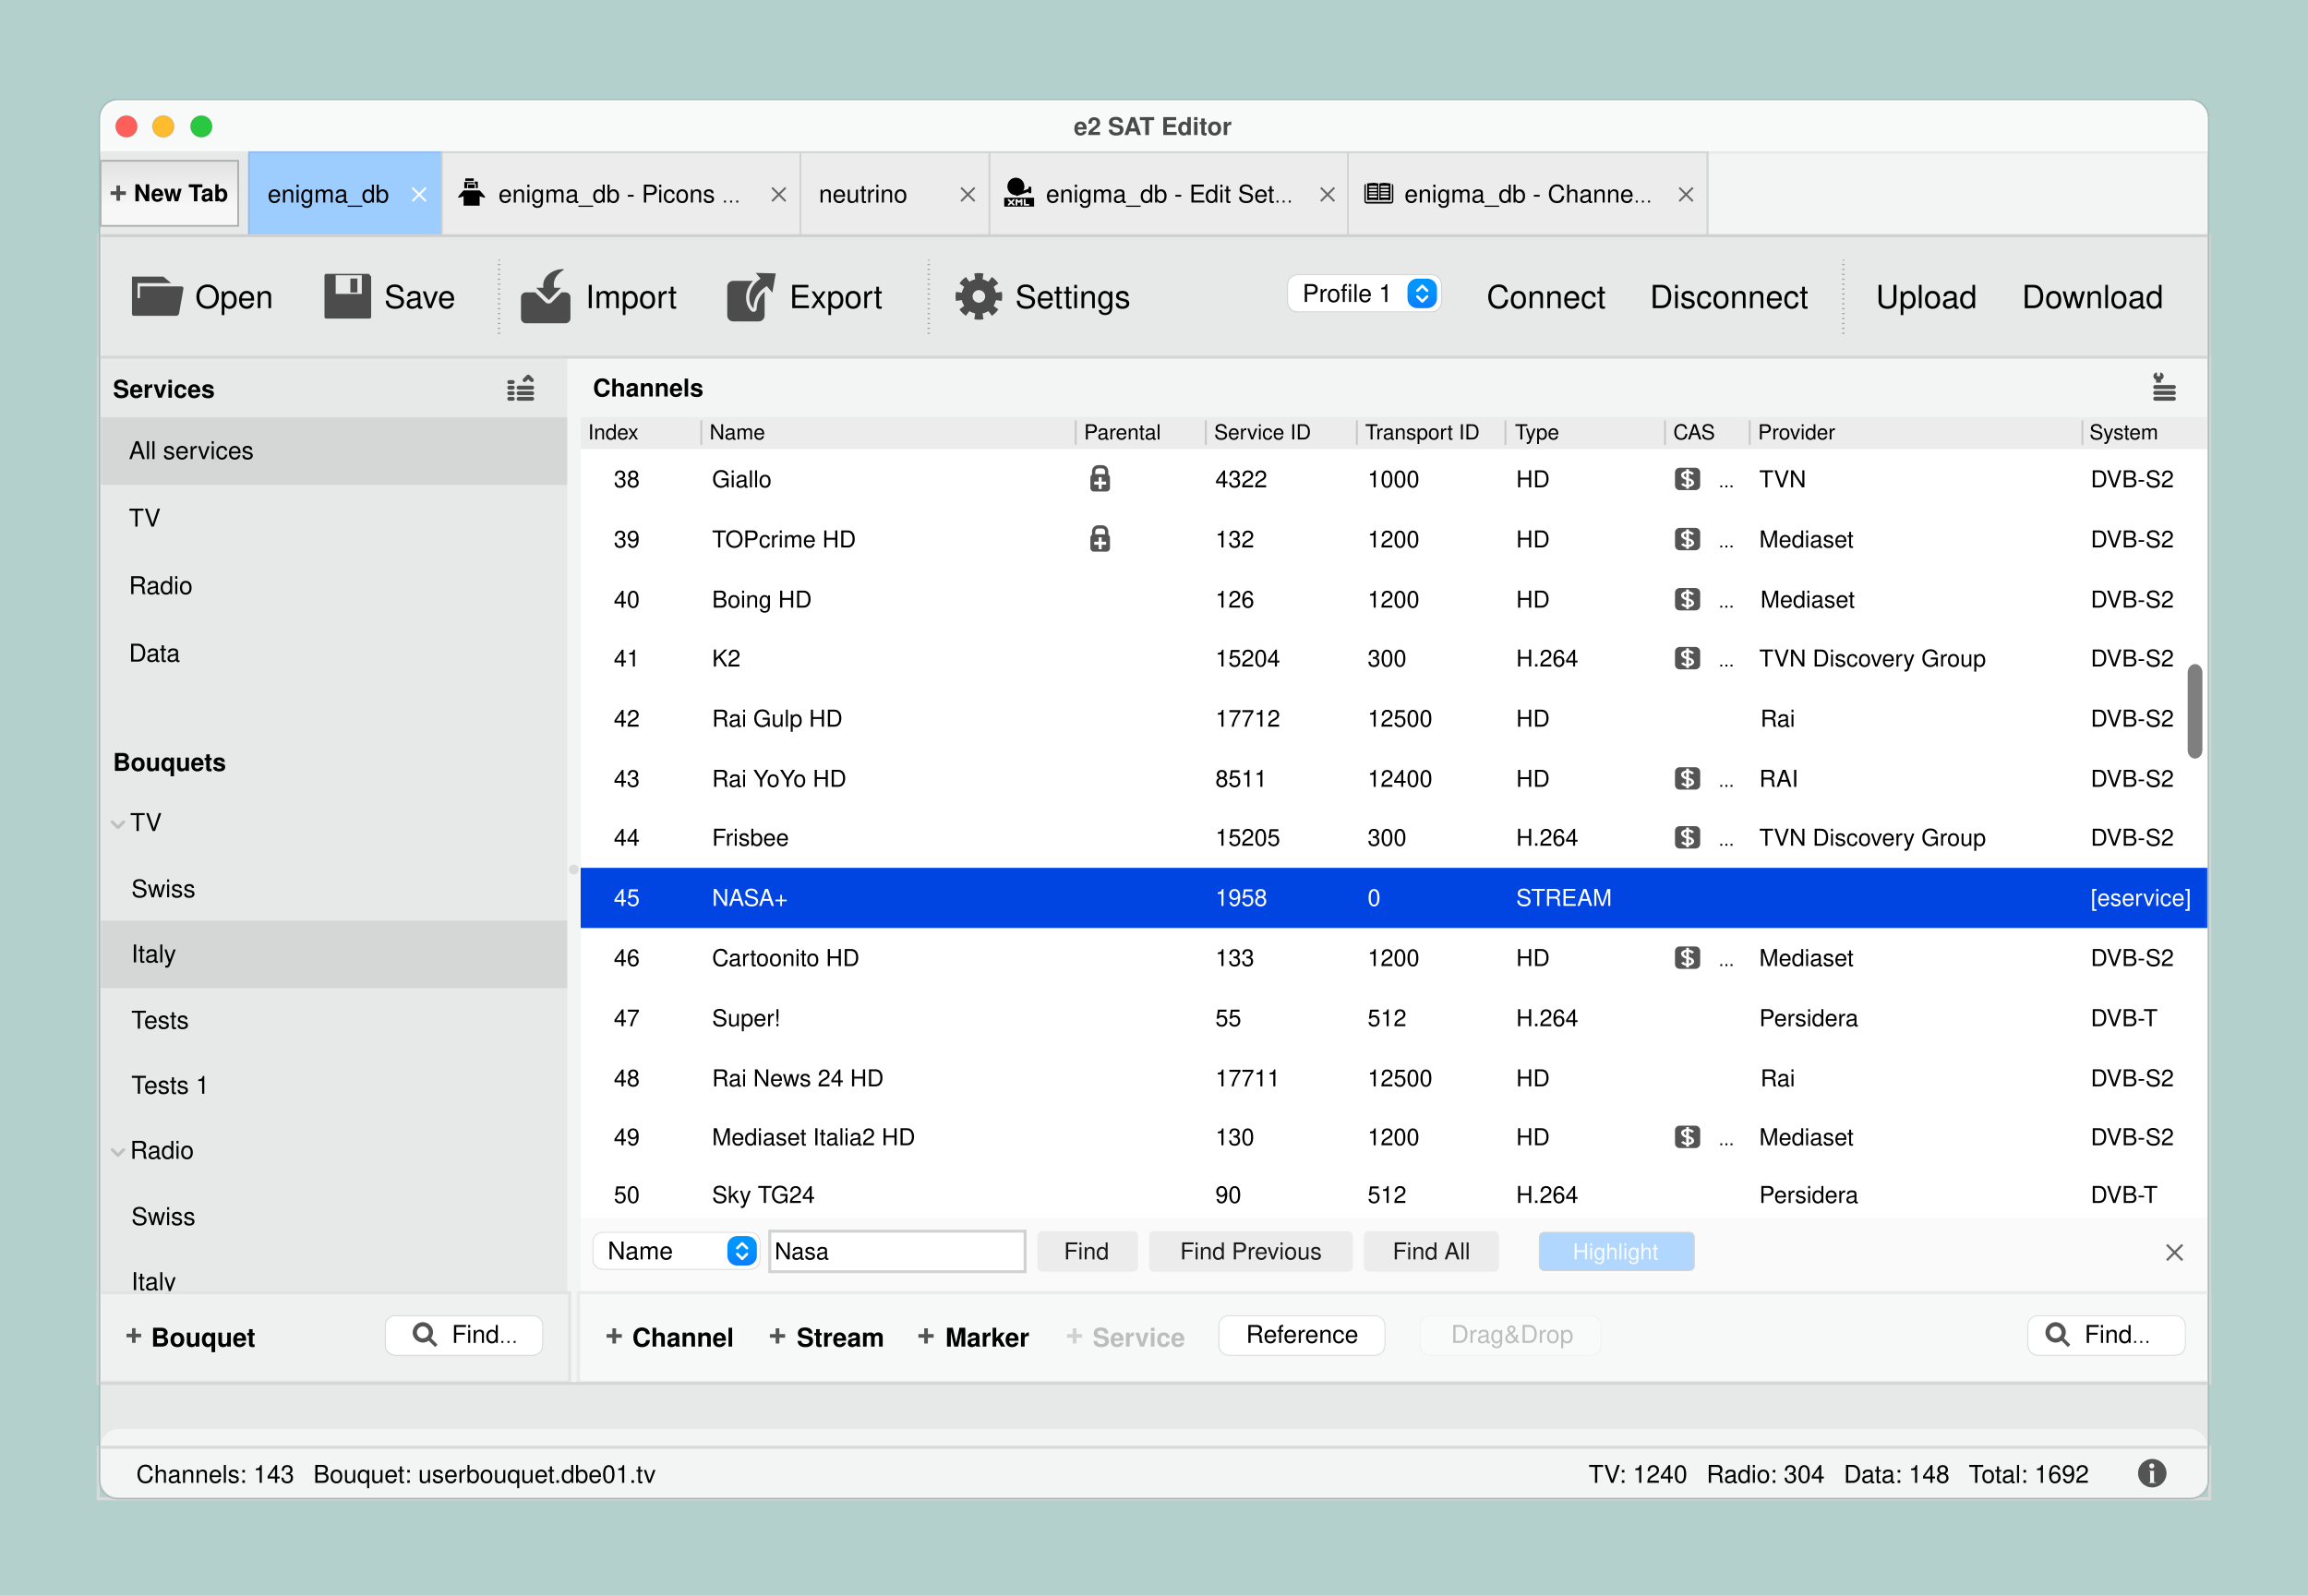
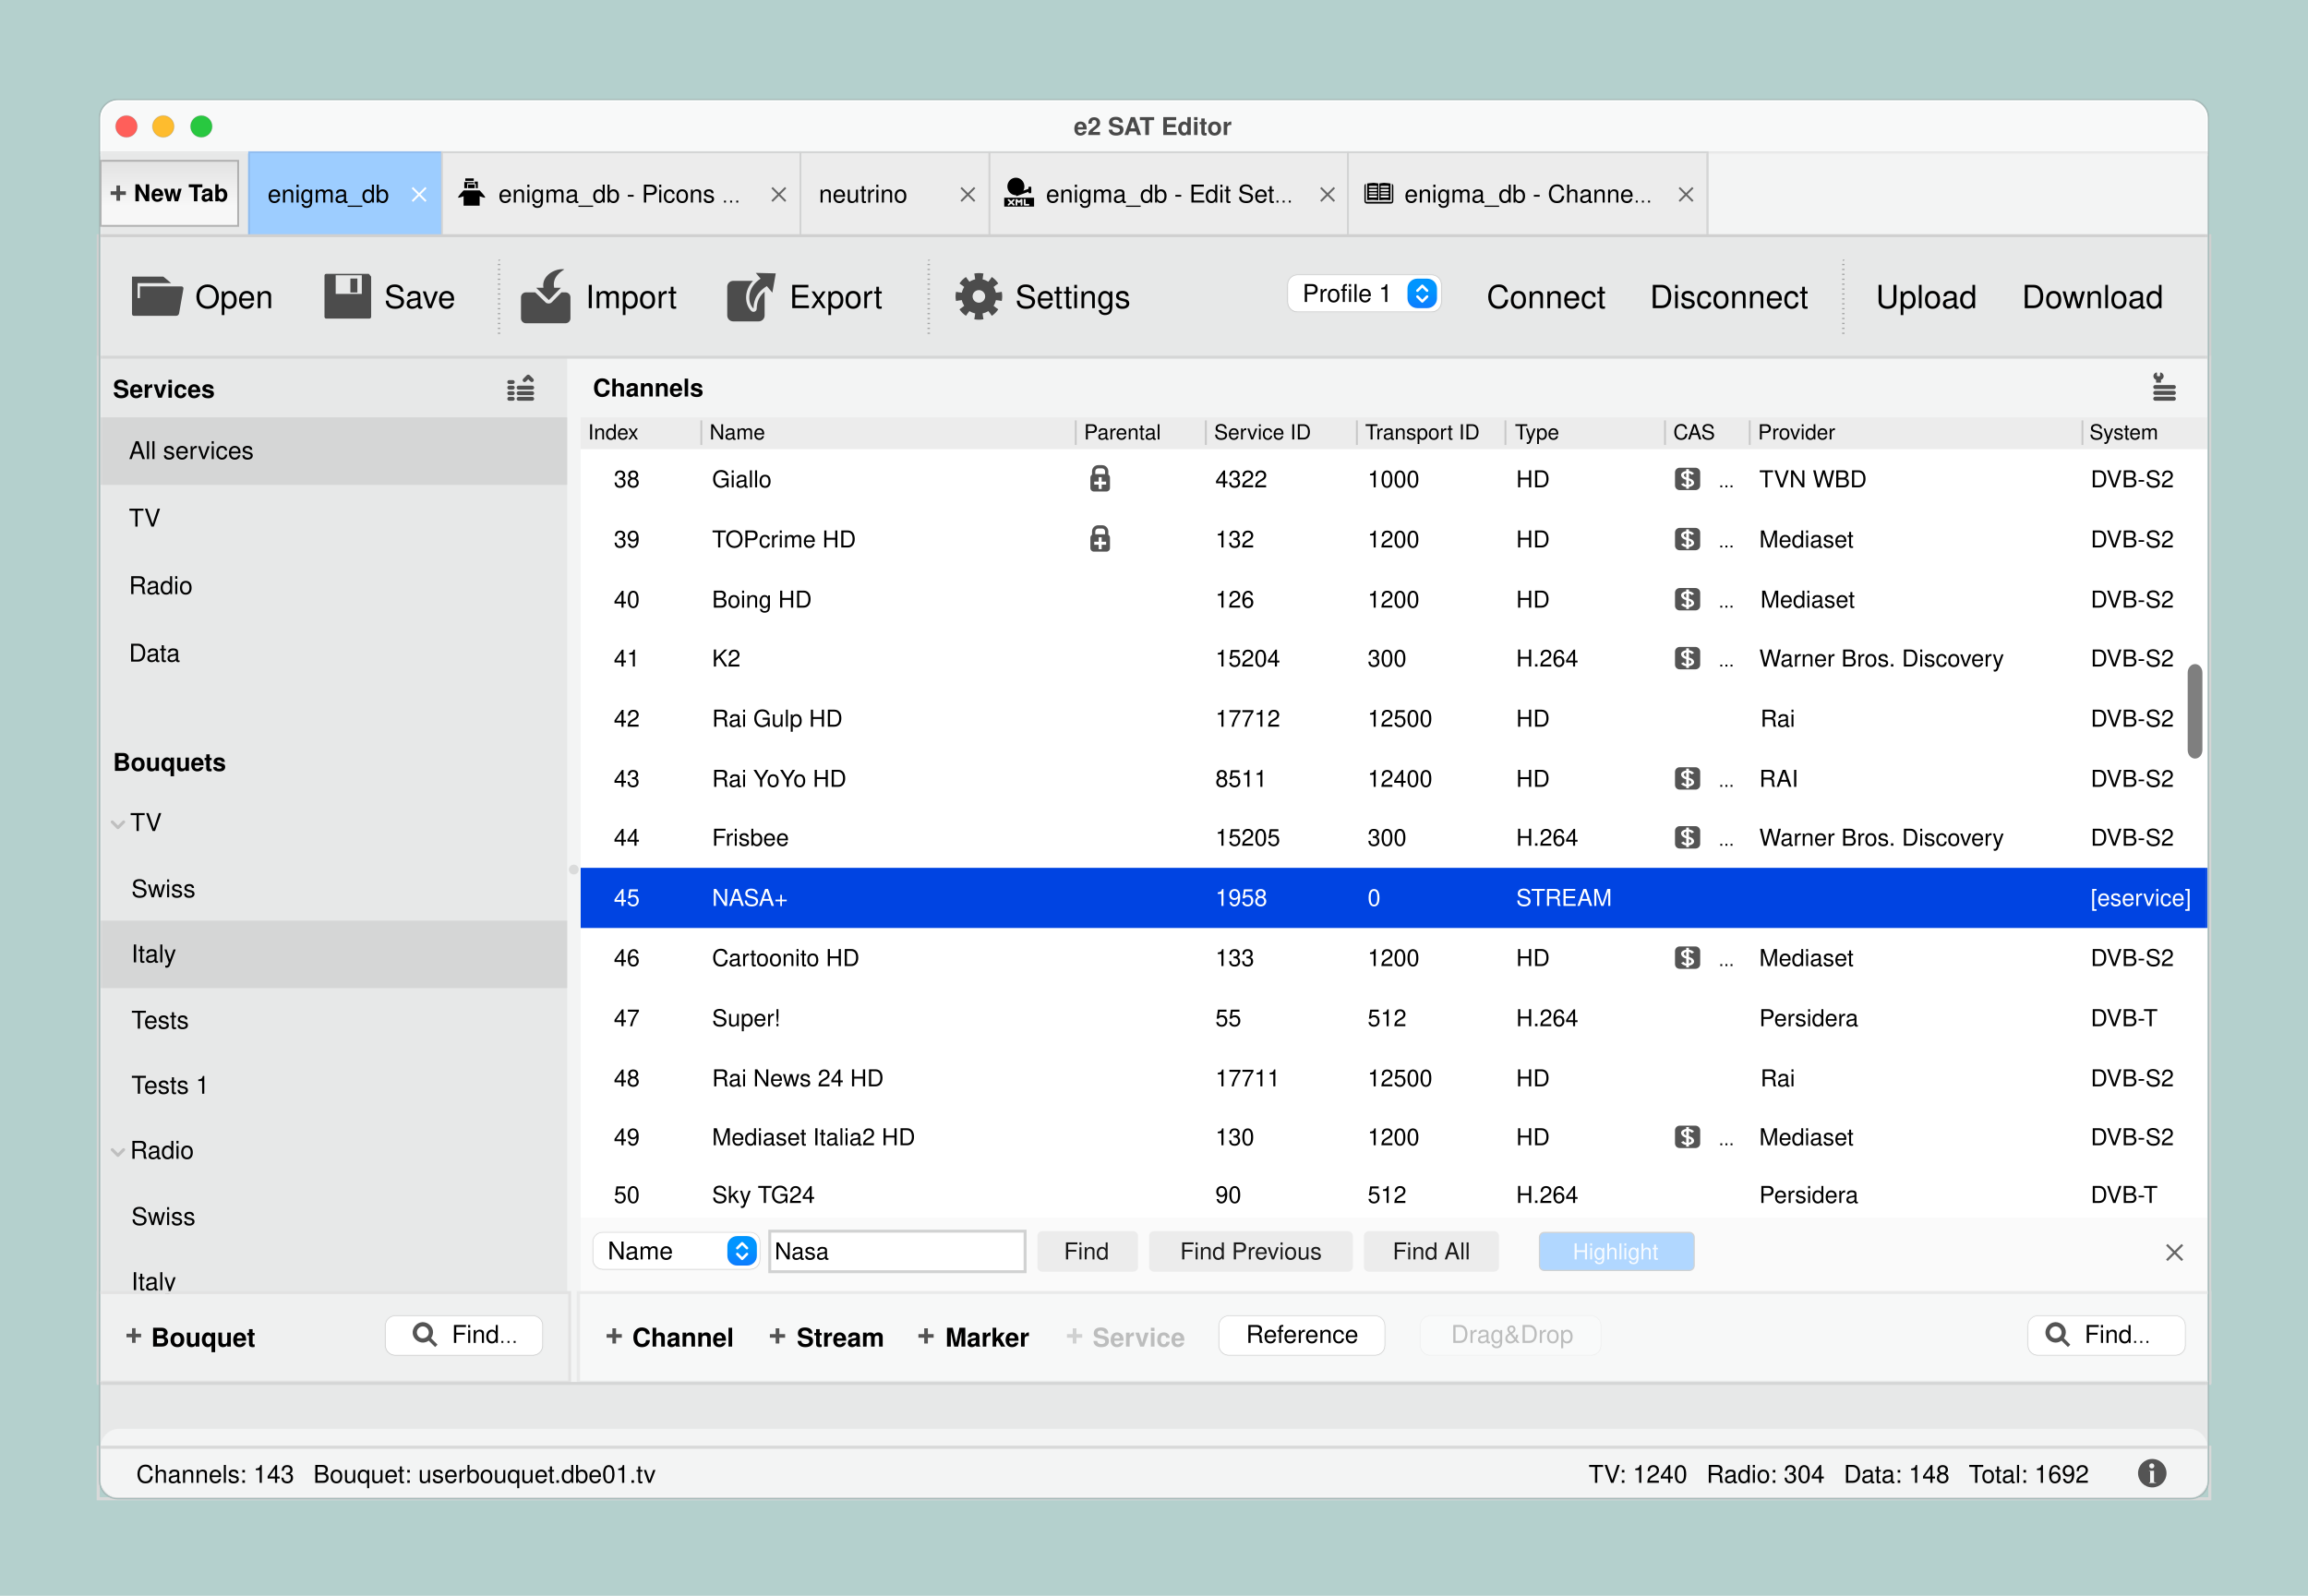
<svg xmlns="http://www.w3.org/2000/svg" viewBox="0 0 1880 1300" style="pointer-events:none;user-select:none">
  <defs>
    <symbol id="aad">
      <path d="M37.75 37.75h18.127v-11.5h-18.127c0 0 0-18.127 0-18.127h-11.5v18.127c0 0-18.127 0-18.127 0v11.5h18.127c0 0 0 18.127 0 18.127h11.5v-18.127z" />
    </symbol>
    <symbol id="cbw">
      <path d="M60 14.973l-3-0.522v35.716c-3.141-0.28-8.021-0.667-11-0.667-0.95 0-2.094 0.039-3.312 0.102-0.962 0.036-2.014 0.106-3.059 0.191-2.678 0.191-5.264 0.428-6.629 0.559v-35.901c0 0 6.61-1.451 9.963-1.451 4 0 14.037 1.451 14.037 1.451l3.001 0.522c1.769 0.819 2.999 2.61 2.999 4.687v32.68c0 2.848-2.312 5.16-5.16 5.16h-51.68c-2.848 0-5.16-2.312-5.16-5.16v-32.68c0-2.077 1.23-3.869 3-4.687l3-0.522c0 0 10.037-1.451 14.037-1.451 3.353 0 9.963 1.451 9.963 1.451v35.901c-1.366-0.131-3.951-0.368-6.629-0.559-1.045-0.085-2.097-0.155-3.059-0.191-1.218-0.063-2.362-0.102-3.312-0.102-2.979 0-7.859 0.387-11 0.667v-35.716l-3 0.522v38.765h56v-38.765zM28.5 42.5c0-1.104-0.896-2-2-2h-14c-1.104 0-2 0.896-2 2s0.896 2 2 2h14c1.104 0 2-0.896 2-2zM53.5 42.5c0-1.104-0.896-2-2-2h-14c-1.104 0-2 0.896-2 2s0.896 2 2 2h14c1.104 0 2-0.896 2-2zM28.5 35.5c0-1.104-0.896-2-2-2h-14c-1.104 0-2 0.896-2 2s0.896 2 2 2h14c1.104 0 2-0.896 2-2zM53.5 35.5c0-1.104-0.896-2-2-2h-14c-1.104 0-2 0.896-2 2s0.896 2 2 2h14c1.104 0 2-0.896 2-2zM28.5 28.5c0-1.104-0.896-2-2-2h-14c-1.104 0-2 0.896-2 2s0.896 2 2 2h14c1.104 0 2-0.896 2-2zM53.5 28.5c0-1.104-0.896-2-2-2h-14c-1.104 0-2 0.896-2 2s0.896 2 2 2h14c1.104 0 2-0.896 2-2zM28.5 21.5c0-1.104-0.896-2-2-2h-14c-1.104 0-2 0.896-2 2s0.896 2 2 2h14c1.104 0 2-0.896 2-2zM53.5 21.5c0-1.104-0.896-2-2-2h-14c-1.104 0-2 0.896-2 2s0.896 2 2 2h14c1.104 0 2-0.896 2-2z" />
    </symbol>
    <symbol id="cce">
      <path d="M62.328 7.276l-5.604-5.604-24.724 24.724c0 0-24.724-24.724-24.724-24.724l-5.604 5.604 24.724 24.724c0 0-24.724 24.724-24.724 24.724l5.604 5.604 24.724-24.724c0 0 24.724 24.724 24.724 24.724l5.604-5.604-24.724-24.724c0 0 24.724-24.724 24.724-24.724z" />
    </symbol>
    <symbol id="cdd">
      <path d="M11.087 56c-5.563 0-10.080-4.517-10.080-10.080v-27.84c0-5.563 4.517-10.080 10.080-10.080h33.84c5.564 0 10.080 4.517 10.080 10.080v27.84c0 5.52-4.446 10.009-9.95 10.079l-33.97 0.001zM30.853 14.994v-4.013h-5.793v4.048c-4.2 0.556-8.106 2.261-9.955 5.037-3.005 4.512 0.906 10.812 7.19 12.99 0.768 0.266 1.722 0.512 2.765 0.768v10.901c-2.614-0.587-4.538-2.424-6.16-3.803l-4.893 2.788 2.091 1.821c2.411 2.055 5.421 3.271 8.962 3.703v3.747h5.793v-3.783c8.228-1.147 14.043-6.861 9.643-12.981-0.763-1.061-1.821-2.027-2.998-2.881-1.734-1.258-4.155-1.986-6.645-2.64v-11.197c2.638 0.575 4.575 2.426 6.207 3.814l4.893-2.788-2.091-1.822c-2.421-2.064-5.447-3.281-9.009-3.709zM30.853 35.422v9.077c3.644-0.894 6.321-3.13 4.366-6.219-0.805-1.273-2.452-2.167-4.366-2.858zM25.060 19.742c-3.624 0.903-6.23 3.15-4.321 6.246 0.873 1.416 2.441 2.336 4.321 3.044v-9.29z" />
    </symbol>
    <symbol id="fet">
      <path d="M56.256 31.057h-42.438c-7.074 0-12.818 5.744-12.818 12.818v61.295c0 7.074 5.744 12.818 12.818 12.818h54.476c7.075 0 12.818-5.744 12.818-12.818v-51.051c-16.616 14.040-16.649 30.281-17.025 36.965-0.151 2.687-1.869 5.034-4.385 5.99s-5.359 0.343-7.257-1.565c-14.421-14.502-16.181-43.133 3.811-64.452zM57.293 90.694c-14.624-14.705-13.039-45.988 15.234-64.344l-10.365-12.362 42.838 1.084-7.263 41.344-11.808-14.082c-28.127 16.992-28.15 39.728-28.636 48.36z" />
    </symbol>
    <symbol id="fft">
      <path d="M87.8 55.714h8.488c5.912 0 10.712 4.753 10.712 10.606v45.074c0 5.854-4.8 10.606-10.712 10.606h-84.576c-5.912 0-10.712-4.752-10.712-10.606v-45.074c0-5.853 4.8-10.606 10.712-10.606h19.788l22.5 21.827c1.413 1.374 4.32 2.133 6.3 2.109 1.98-0.023 4.821-0.828 6.2-2.236l21.3-21.7zM93.982 6.385c-17.881-3.082-49.582 12.531-44.921 39.525h-15.517l27.127 26.376 25.847-26.376h-14.41c-4.833-24.162 15.844-35.121 21.874-39.525z" />
    </symbol>
    <symbol id="fgo">
      <path d="M32 62.5c-16.833 0-30.5-13.667-30.5-30.5s13.667-30.5 30.5-30.5v9.611c-0.352-0.073-0.717-0.111-1.090-0.111-2.99 0-5.42 2.43-5.42 5.41 0 2.99 2.43 5.42 5.42 5.42 0.373 0 0.738-0.038 1.090-0.111v5.111l-7.44 0.18 2.82 1.23v22.7l-2.82 2.060h7.44v9.5zM32 11.111v-9.611c16.833 0 30.5 13.667 30.5 30.5s-13.667 30.5-30.5 30.5v-9.5h9.46l-5.76-2.060v-24.2l-3.7 0.090v-5.111c2.46-0.506 4.32-2.693 4.32-5.309 0-2.607-1.86-4.793-4.32-5.299z" />
    </symbol>
    <symbol id="fhn">
      <path d="M21 42.973h89.077c2.783 0 4.643 2.26 4.153 5.042l-9.34 52.943c-0.491 2.783-3.149 5.042-5.932 5.042h-91.118c-2.119 0-3.84-1.721-3.84-3.84v-80.16h67.2l16.8 14h-72v32h5v-25.027z" />
    </symbol>
    <symbol id="fie">
      <path d="M114 22v86.16c0 2.119-1.721 3.84-3.84 3.84h-92.32c-2.119 0-3.84-1.721-3.84-3.84v-88.32c0-2.119 1.721-3.84 3.84-3.84h91.16l5 6zM94 59.014v-40h-56v40h56zM84.5 26v30h-15v-30h15z" />
    </symbol>
    <symbol id="lju">
      <path d="M56.25 57.423c0-2.388-1.939-4.327-4.327-4.327h-39.846c-2.388 0-4.327 1.939-4.327 4.327s1.939 4.327 4.327 4.327c0 0 39.846 0 39.846 0 2.388 0 4.327-1.939 4.327-4.327zM56.25 44.903c0-2.389-1.939-4.328-4.327-4.328h-39.846c-2.388 0-4.327 1.939-4.327 4.328 0 2.388 1.939 4.327 4.327 4.327 0 0 39.846 0 39.846 0 2.388 0 4.327-1.939 4.327-4.327zM56.25 32.382c0-2.388-1.939-4.327-4.327-4.327h-39.846c-2.388 0-4.327 1.939-4.327 4.327s1.939 4.327 4.327 4.327h39.846c2.388 0 4.327-1.939 4.327-4.327zM13.803 19.471v3.446h10.579v-5.844c0.837-0.373 1.624-0.848 2.343-1.41 2.237-1.745 3.347-4.068 3.371-6.392s-1.039-4.671-3.239-6.471v0c-0.887-0.725-1.951-1.273-3.024-1.702l-1.372 0.918-0.062 6.154c-0.003 0.286-0.167 0.503-0.402 0.659-0.376 0.249-0.899 0.364-1.472 0.364h-2.85c-0.565-0.008-1.082-0.142-1.452-0.406-0.242-0.173-0.413-0.406-0.41-0.702 0 0 0.062-6.155 0.062-6.155l-1.348-0.947c-1.083 0.403-2.158 0.924-3.060 1.628-2.237 1.746-3.347 4.068-3.371 6.392-0.023 2.323 1.039 4.671 3.239 6.471 0.725 0.593 1.567 1.067 2.437 1.454 0.016 0.617 0.026 1.607 0.031 2.543z" />
    </symbol>
    <symbol id="pkw">
      <path d="M14.762 29.23h34.49c0 0 13.928 14.478 11.463 15.596-1.067 0.483-6.127-1.117-11.524-3.087v20.261h-34.389v-20.253c-5.389 1.967-10.437 3.562-11.502 3.079-2.465-1.118 11.462-15.596 11.462-15.596zM36.774 11.359h-20.475v13.19h6.364v-10.552h14.111v-2.638zM38.538 16.635h-14.111v7.914h14.111v-7.914zM45.299 10.4v14.149h-4.283v-9.233h-2.478v-4.916h6.761zM36.632 3.482h-18.173v5.276h18.173v-5.276z" />
    </symbol>
    <symbol id="slh">
      <path d="M40.023 45.152c-3.477 2.591-7.729 4.192-12.407 4.221-10.406 0.066-20.276-8.26-21.806-18.699-1.731-11.814 7.58-24.164 20.12-25.040 0.561-0.039 1.124-0.055 1.686-0.053 10 0.095 19.38 7.75 21.337 17.619 1.156 5.829-0.437 11.92-3.87 16.758l13.82 13.819-5.128 5.128-13.752-13.753zM27.395 14.645c-6.236 0.060-12 5.17-12.677 11.431-0.588 5.436 2.691 11.076 7.773 13.229 6.62 2.806 15.346-1.167 17.352-8.391 2.055-7.404-3.759-16.031-12.032-16.265-0.139-0.003-0.278-0.004-0.416-0.004z" />
    </symbol>
    <symbol id="smt">
      <path d="M18.504 59c-4.142 0-7.504-3.362-7.504-7.504v-22.326c0-2.67 1.397-5.016 3.5-6.346v-7.052c0-7.368 5.982-13.351 13.351-13.351h8.298c7.369 0 13.351 5.983 13.351 13.351v7.052c2.103 1.33 3.5 3.676 3.5 6.346v22.326c0 4.109-3.31 7.452-7.407 7.503l-27.089 0.001zM44.728 37.712h-9.528v-9.528h-6.4v9.528h-9.528v6.4h9.528v9.528h6.4v-9.528h9.528v-6.4zM42.5 15.772c0-3.505-2.846-6.351-6.351-6.351h-8.298c-3.505 0-6.351 2.846-6.351 6.351v5.895h21v-5.895z" />
    </symbol>
    <symbol id="snu">
      <path d="M19.144 57.582c0-2.301-1.868-4.169-4.169-4.169 0 0-7.557 0-7.557 0-2.3 0-4.168 1.868-4.168 4.169s1.868 4.168 4.168 4.168c0 0 7.557 0 7.557 0 2.301 0 4.169-1.868 4.169-4.168zM60.75 57.582c0-2.301-1.868-4.169-4.168-4.169 0 0-29.147 0-29.147 0-2.301 0-4.169 1.868-4.169 4.169s1.868 4.168 4.169 4.168c0 0 29.147 0 29.147 0 2.3 0 4.168-1.868 4.168-4.168zM19.144 45.617c0-2.301-1.868-4.169-4.169-4.169h-7.557c-2.3 0-4.168 1.868-4.168 4.169s1.868 4.168 4.168 4.168h7.557c2.301 0 4.169-1.867 4.169-4.168zM60.75 45.617c0-2.301-1.868-4.169-4.168-4.169h-29.147c-2.301 0-4.169 1.868-4.169 4.169s1.868 4.168 4.169 4.168h29.147c2.3 0 4.168-1.867 4.168-4.168zM19.144 33.652c0-2.3-1.868-4.168-4.169-4.168 0 0-7.557 0-7.557 0-2.3 0-4.168 1.868-4.168 4.168 0 2.301 1.868 4.169 4.168 4.169 0 0 7.557 0 7.557 0 2.301 0 4.169-1.868 4.169-4.169zM60.75 33.652c0-2.3-1.868-4.168-4.168-4.168 0 0-29.147 0-29.147 0-2.301 0-4.169 1.868-4.169 4.168 0 2.301 1.868 4.169 4.169 4.169 0 0 29.147 0 29.147 0 2.3 0 4.168-1.868 4.168-4.169zM19.144 21.688c0-2.301-1.868-4.169-4.169-4.169 0 0-7.557 0-7.557 0-2.3 0-4.168 1.868-4.168 4.169 0 2.3 1.868 4.168 4.168 4.168 0 0 7.557 0 7.557 0 2.301 0 4.169-1.868 4.169-4.168zM48.088 15.692l4.859 4.858c1.614 1.614 4.234 1.614 5.848 0 1.613-1.613 1.613-4.234 0-5.847 0 0-7.711-7.711-7.711-7.711-0.825-0.825-1.914-1.228-2.996-1.21-1.082-0.018-2.17 0.385-2.995 1.21 0 0-7.711 7.711-7.711 7.711-1.614 1.613-1.614 4.234 0 5.847s4.234 1.614 5.847 0l4.859-4.858z" />
    </symbol>
    <symbol id="sos">
      <path d="M73.934 15.359c-6.491-1.302-13.177-1.302-19.668 0 0.828 4.128 1.452 8.287 1.871 12.477-4.352 0.948-8.5 2.666-12.249 5.073-2.666-3.259-5.165-6.641-7.499-10.146-5.511 3.67-10.238 8.397-13.908 13.908 3.505 2.334 6.887 4.834 10.146 7.499-2.407 3.749-4.125 7.897-5.073 12.249-4.19-0.419-8.349-1.043-12.477-1.871-1.303 6.491-1.303 13.177 0 19.668 4.128-0.828 8.287-1.452 12.477-1.871 0.948 4.352 2.666 8.501 5.073 12.249-3.259 2.666-6.641 5.165-10.146 7.499 3.67 5.511 8.397 10.238 13.908 13.908 2.334-3.505 4.833-6.887 7.499-10.146 3.749 2.407 7.897 4.125 12.249 5.074-0.419 4.189-1.043 8.348-1.871 12.476 6.491 1.303 13.177 1.303 19.668 0-0.828-4.128-1.452-8.287-1.871-12.476 4.352-0.949 8.5-2.667 12.249-5.074 2.666 3.259 5.165 6.641 7.499 10.146 5.511-3.67 10.238-8.397 13.908-13.908-3.505-2.334-6.887-4.833-10.146-7.499 2.407-3.748 4.125-7.897 5.073-12.249 4.19 0.419 8.349 1.043 12.477 1.871 1.303-6.491 1.303-13.177 0-19.668-4.128 0.828-8.287 1.452-12.477 1.871-0.948-4.352-2.666-8.5-5.073-12.249 3.259-2.665 6.641-5.165 10.146-7.499-3.67-5.511-8.397-10.238-13.908-13.908-2.334 3.505-4.833 6.887-7.499 10.146-3.749-2.407-7.897-4.125-12.249-5.073 0.419-4.19 1.043-8.349 1.871-12.477zM64.1 50.882c7.451 0 13.5 6.049 13.5 13.5s-6.049 13.5-13.5 13.5c-7.451 0-13.5-6.049-13.5-13.5s6.049-13.5 13.5-13.5z" />
    </symbol>
    <symbol id="tpw">
      <path d="M64 64v-19h-64v19h64zM38.975 58.253l0.001 1.834c0.001 1.076-0.872 1.949-1.947 1.949s-1.949-0.873-1.95-1.949l-0.002-6.41-1.968 1.774c-0.407 0.367-0.947 0.542-1.48 0.524-0.533 0.018-1.073-0.157-1.48-0.524l-1.968-1.774-0.003 6.41c0 1.076-0.874 1.949-1.949 1.949s-1.948-0.873-1.948-1.949l0.002-5.24h-6.669l4.099 3.89c0.751 0.713 0.751 1.869 0.002 2.581-0.75 0.711-1.968 0.71-2.719-0.002l-4.104-3.895-4.104 3.895c-0.751 0.712-1.969 0.713-2.719 0.002-0.75-0.712-0.749-1.868 0.002-2.581l4.104-3.895-4.104-3.895c-0.751-0.712-0.752-1.868-0.002-2.58s1.968-0.711 2.719 0.002l4.104 3.895 4.104-3.895c0.751-0.713 1.969-0.713 2.719-0.002 0.749 0.712 0.749 1.868-0.002 2.58l-4.099 3.89h6.669l0.002-5.24c0-0.024 0.001-0.048 0.002-0.072-0.031-0.488 0.159-0.985 0.571-1.356 0.276-0.249 0.614-0.408 0.97-0.477 0.131-0.028 0.267-0.043 0.406-0.043 0.058 0 0.115 0.002 0.172 0.007 0.454 0.033 0.899 0.206 1.247 0.52l3.976 3.583 3.975-3.583c0.348-0.314 0.793-0.487 1.248-0.52 0.056-0.005 0.114-0.007 0.171-0.007 0.14 0 0.276 0.015 0.407 0.043 0.356 0.069 0.694 0.228 0.97 0.477 0.412 0.371 0.602 0.868 0.571 1.356 0.001 0.024 0.001 0.048 0.001 0.072l0.003 8.646h2.912l0.003-8.83c0-1.076 0.874-1.949 1.949-1.949s1.948 0.873 1.948 1.949l-0.004 8.839 6.372 0.002c0.993 0.001 1.798 0.807 1.798 1.799 0 0.993-0.805 1.798-1.798 1.798l-8.471-0.003c-0.992 0-1.798-0.806-1.798-1.799l0.001-1.796h-2.912zM25.286 39.498c-0.095 0.001-0.19 0.002-0.286 0.002-10.072 0-18.25-8.402-18.25-18.75s8.178-18.75 18.25-18.75c10.072 0 18.25 8.402 18.25 18.75 0 3.307-0.835 6.416-2.301 9.115l11.051-4.023v-3.071c0-0.828 0.672-1.5 1.5-1.5h3c0.828 0 1.5 0.672 1.5 1.5v11c0 0.828-0.672 1.5-1.5 1.5h-3c-0.828 0-1.5-0.672-1.5-1.5v-1.543l-25.926 9.436-0.788-2.166z" />
    </symbol>
    <symbol id="aqm">
      <path d="M32 13.243c-1.668 0-3.336 0.635-4.608 1.907l-24.485 24.485c-2.543 2.543-2.543 6.672 0 9.215s6.672 2.543 9.215 0l19.878-19.878 19.878 19.878c2.543 2.543 6.672 2.543 9.215 0s2.543-6.672 0-9.215l-24.485-24.485c-1.272-1.272-2.94-1.907-4.608-1.907z" />
    </symbol>
    <linearGradient id="brm" x1="0" y1="0" x2="0" y2="1">
      <stop offset="0" style="stop-color:#e2e2e2" />
      <stop offset="0.7" style="stop-color:#f7f7f7" />
    </linearGradient>
    <linearGradient id="bsm" x1="0" y1="0" x2="0" y2="1">
      <stop offset="0" style="stop-color:#000;stop-opacity:0.15" />
      <stop offset="1" style="stop-color:#000;stop-opacity:0.19" />
    </linearGradient>
    <linearGradient id="btm" x1="0" y1="0" x2="0" y2="1">
      <stop offset="0.4" style="stop-color:#0095ff" />
      <stop offset="1" style="stop-color:#0d7bff" />
    </linearGradient>
    <filter id="bum" color-interpolation-filters="sRGB">
      <feDropShadow dx="0" dy="1.5" stdDeviation="1" flood-opacity="0.06" />
      <feDropShadow dx="0" dy="0" stdDeviation="0.8" flood-opacity="0.2" />
    </filter>
  </defs>
  <rect x="0" y="0" width="1880" height="1300" style="fill:#b4d0cd" />
  <g style="font-family:'Helvetica Neue',sans-serif-light,Helvetica,sans-serif">
    <rect x="81" y="81" width="1718" height="1140" rx="15" style="fill:#e7e8e8;stroke:#a6bbb9;stroke-width:1px" />
    <rect x="82" y="82" width="1716" height="57" rx="15" style="fill:#f8f9f9;stroke:#fff;stroke-width:1px;clip-path:inset(0px 0px 15px)" />
    <rect x="81" y="124" width="1718" height="1" style="fill:none;stroke:#cdcece;stroke-width:0.5px" />
    <text x="82" y="82" dx="857" dy="28" text-anchor="middle" style="font-family:'Helvetica Neue',Helvetica,sans-serif;font-weight:bold;font-size:20px;fill:#494949">e2 SAT Editor</text>
    <ellipse cx="103" cy="103" rx="8.8" style="fill:#ff5f5a;stroke:#000;stroke-opacity:0.1" />
    <ellipse cx="133" cy="103" rx="8.8" style="fill:#febc2e;stroke:#000;stroke-opacity:0.1" />
    <ellipse cx="164" cy="103" rx="8.8" style="fill:#28c840;stroke:#000;stroke-opacity:0.1" />
    <rect x="82" y="125" width="1716" height="67" style="fill:#f3f4f4" />
    <rect x="82" y="125" width="120" height="67" style="fill:#e7e8e8" />
    <rect x="82" y="131" width="112" height="53" rx="0" style="fill:url(#brm);stroke:#afafaf;stroke-width:1.5px" />
    <g transform="matrix(0.26,0,0,0.26,88,149)">
      <use href="#aad" style="fill:#4f4f4f" />
    </g>
    <text x="82" y="131" dx="27" dy="33" style="font-weight:bold;font-size:19px;fill:#000">New Tab</text>
    <rect x="202" y="125" width="1" height="67" style="fill:#95c1f1" />
    <rect x="203" y="124" width="157" height="69" style="fill:#9dcdff;stroke:#91bdef;stroke-width:1.5px;clip-path:inset(1px 0px)" />
    <text x="203" y="124" dx="15" dy="41" style="font-size:20px;fill:#000">enigma_db</text>
    <g transform="matrix(0.2,0,0,0.2,335,152)">
      <use href="#cce" style="fill:#fff" />
    </g>
    <rect x="360" y="124" width="292" height="69" style="fill:#ececec;stroke:#d2d3d3;stroke-width:1.5px;clip-path:inset(1px 0px)" />
    <g transform="matrix(0.38,0,0,0.38,372,144)">
      <use href="#pkw" style="fill:#000" />
    </g>
    <text x="360" y="124" dx="46" dy="41" style="font-size:20px;fill:#000">enigma_db - Picons <tspan style="font-size:15px">…</tspan>
    </text>
    <g transform="matrix(0.2,0,0,0.2,628,152)">
      <use href="#cce" style="fill:#666" />
    </g>
    <rect x="652" y="124" width="154" height="69" style="fill:#ececec;stroke:#d2d3d3;stroke-width:1.5px;clip-path:inset(1px 0px)" />
    <text x="652" y="124" dx="15" dy="41" style="font-size:20px;fill:#000">neutrino</text>
    <g transform="matrix(0.2,0,0,0.2,782,152)">
      <use href="#cce" style="fill:#666" />
    </g>
    <rect x="806" y="124" width="292" height="69" style="fill:#ececec;stroke:#d2d3d3;stroke-width:1.5px;clip-path:inset(1px 0px)" />
    <g transform="matrix(0.38,0,0,0.38,818,144)">
      <use href="#tpw" style="fill:#000" />
    </g>
    <text x="806" y="124" dx="46" dy="41" style="font-size:20px;fill:#000">enigma_db - Edit Set<tspan style="font-size:15px">…</tspan>
    </text>
    <g transform="matrix(0.2,0,0,0.2,1075,152)">
      <use href="#cce" style="fill:#666" />
    </g>
    <rect x="1098" y="124" width="293" height="69" style="fill:#ececec;stroke:#d2d3d3;stroke-width:1.5px;clip-path:inset(1px 0px)" />
    <g transform="matrix(0.38,0,0,0.38,1111,144)">
      <use href="#cbw" style="fill:#000" />
    </g>
    <text x="1098" y="124" dx="46" dy="41" style="font-size:20px;fill:#000">enigma_db - Channe<tspan style="font-size:15px">…</tspan>
    </text>
    <g transform="matrix(0.2,0,0,0.2,1367,152)">
      <use href="#cce" style="fill:#666" />
    </g>
    <rect x="1390" y="125" width="1" height="67" style="fill:#d5d6d6" />
    <rect x="82" y="192" width="1716" height="100" style="fill:#e7e8e8" />
    <g transform="matrix(0.38,0,0,0.38,106,217)">
      <use href="#fhn" style="fill:#4c4c4c" />
    </g>
    <text x="90" y="192" dx="69" dy="59" style="font-size:26px;fill:#000">Open</text>
    <g transform="matrix(0.38,0,0,0.38,259,217)">
      <use href="#fie" style="fill:#4c4c4c" />
    </g>
    <text x="244" y="192" dx="69" dy="59" style="font-size:26px;fill:#000">Save</text>
    <rect x="406" y="212" width="1" height="61" style="fill:none;stroke:#000;stroke-opacity:0.3;stroke-dasharray:1px,3px" />
    <g transform="matrix(0.38,0,0,0.38,424,217)">
      <use href="#fft" style="fill:#4c4c4c" />
    </g>
    <text x="408" y="192" dx="69" dy="59" style="font-size:26px;fill:#000">Import</text>
    <g transform="matrix(0.38,0,0,0.38,592,217)">
      <use href="#fet" style="fill:#4c4c4c" />
    </g>
    <text x="574" y="192" dx="69" dy="59" style="font-size:26px;fill:#000">Export</text>
    <rect x="756" y="212" width="1" height="61" style="fill:none;stroke:#000;stroke-opacity:0.3;stroke-dasharray:1px,3px" />
    <g transform="matrix(0.38,0,0,0.38,773,217)">
      <use href="#sos" style="fill:#4c4c4c" />
    </g>
    <text x="758" y="192" dx="69" dy="59" style="font-size:26px;fill:#000">Settings</text>
    <rect x="1049" y="224" width="125" height="30" rx="8" style="fill:#fff;stroke:url(#bsm);stroke-width:0.4px;filter:url(#bum)" />
    <rect x="1146.5" y="227" width="24" height="24" rx="8" style="fill:url(#btm);stroke:url(#bsm);stroke-opacity:0.06;stroke-width:2px" />
    <g transform="matrix(0.16,0,0,0.16,1153.4,229.7)">
      <use href="#aqm" style="fill:#fff" />
    </g>
    <g transform="matrix(0.16,0,0,-0.16,1153.4,248.7)">
      <use href="#aqm" style="fill:#fff" />
    </g>
    <text x="1049" y="224" dx="12" dy="22" style="font-size:20px;fill:#000">Profile 1</text>
    <text x="1196" y="192" dx="15" dy="59" style="font-size:26px;fill:#000">Connect</text>
    <text x="1329" y="192" dx="15" dy="59" style="font-size:26px;fill:#000">Disconnect</text>
    <rect x="1501" y="212" width="1" height="61" style="fill:none;stroke:#000;stroke-opacity:0.3;stroke-dasharray:1px,3px" />
    <text x="1513" y="192" dx="15" dy="59" style="font-size:26px;fill:#000">Upload</text>
    <text x="1632" y="192" dx="15" dy="59" style="font-size:26px;fill:#000">Download</text>
    <rect x="80" y="192" width="1720" height="100" style="fill:none;stroke:#d0d0d0;stroke-width:2.4px;clip-path:inset(0px 2px)" />
    <rect x="82" y="291" width="1716" height="835" style="fill:#f3f4f4" />
    <rect x="82" y="291" width="380" height="835" style="fill:#e7e8e8" />
    <text x="82" y="291" dx="10" dy="33" style="font-weight:bold;font-size:20px;fill:#000">Services</text>
    <g transform="matrix(0.38,0,0,0.38,412,303)">
      <use href="#snu" style="fill:#505050" />
    </g>
    <rect x="82" y="340" width="380" height="55" style="fill:#d5d6d6" />
    <text x="82" y="340" dx="23" dy="34" style="font-size:20px;fill:#000">All services</text>
    <text x="82" y="395" dx="23" dy="34" style="font-size:20px;fill:#000">TV</text>
    <text x="82" y="450" dx="23" dy="34" style="font-size:20px;fill:#000">Radio</text>
    <text x="82" y="505" dx="23" dy="34" style="font-size:20px;fill:#000">Data</text>
    <text x="82" y="595" dx="10" dy="33" style="font-weight:bold;font-size:20px;fill:#000">Bouquets</text>
    <text x="82" y="643" dx="24" dy="34" style="font-size:20px;fill:#000">TV</text>
    <g transform="matrix(0.19,0,0,-0.19,90,678)">
      <use href="#aqm" style="fill:#bfbfbf" />
    </g>
    <text x="82" y="697" dx="25" dy="34" style="font-size:20px;fill:#000">Swiss</text>
    <rect x="82" y="750" width="380" height="55" style="fill:#d5d6d6" />
    <text x="82" y="750" dx="25" dy="34" style="font-size:20px;fill:#000">Italy</text>
    <text x="82" y="804" dx="25" dy="34" style="font-size:20px;fill:#000">Tests</text>
    <text x="82" y="857" dx="25" dy="34" style="font-size:20px;fill:#000">Tests 1</text>
    <text x="82" y="910" dx="24" dy="34" style="font-size:20px;fill:#000">Radio</text>
    <g transform="matrix(0.19,0,0,-0.19,90,945)">
      <use href="#aqm" style="fill:#bfbfbf" />
    </g>
    <text x="82" y="964" dx="25" dy="34" style="font-size:20px;fill:#000">Swiss</text>
    <text x="82" y="1017" dx="25" dy="34" style="font-size:20px;fill:#000">Italy</text>
    <rect x="82" y="1054" width="380" height="73" style="fill:#eff0f0" />
    <rect x="80" y="1053" width="384" height="73" style="fill:none;stroke:#e2e2e2;stroke-width:2.4px;clip-path:inset(0px 2px 2px)" />
    <g transform="matrix(0.25,0,0,0.25,101,1080)">
      <use href="#aad" style="fill:#545454" />
    </g>
    <text x="95" y="1064" dx="28" dy="33" style="font-weight:bold;font-size:21px;fill:#000">Bouquet</text>
    <rect x="314" y="1072" width="128" height="32" rx="8" style="fill:#fff;stroke:url(#bsm);stroke-width:0.4px;filter:url(#bum)" />
    <g transform="matrix(0.38,0,0,0.38,334,1075)">
      <use href="#slh" style="fill:#545454" />
    </g>
    <text x="314" y="1072" dx="54" dy="22" style="font-size:20px;fill:#000">Find<tspan style="font-size:15px">…</tspan>
    </text>
    <ellipse cx="467.4" cy="708.4" rx="4" style="fill:#dadbdb" />
    <text x="473" y="291" dx="10" dy="32" style="font-weight:bold;font-size:20px;fill:#000">Channels</text>
    <g transform="matrix(0.38,0,0,0.38,1751,303)">
      <use href="#lju" style="fill:#505050" />
    </g>
    <rect x="473" y="340" width="1325" height="26" style="fill:#ececec" />
    <text x="473" y="340" dy="18" style="font-size:17px;fill:#000">
      <tspan x="479">Index</tspan>
      <tspan x="578">Name</tspan>
      <tspan x="883">Parental</tspan>
      <tspan x="989">Service ID</tspan>
      <tspan x="1112">Transport ID</tspan>
      <tspan x="1234">Type</tspan>
      <tspan x="1363">CAS</tspan>
      <tspan x="1432">Provider</tspan>
      <tspan x="1702">System</tspan>
    </text>
    <rect x="571" y="343" width="0.5" height="19" style="fill:none;stroke:#c7c7c7;stroke-width:1px" />
    <rect x="876" y="343" width="0.5" height="19" style="fill:none;stroke:#c7c7c7;stroke-width:1px" />
    <rect x="982" y="343" width="0.5" height="19" style="fill:none;stroke:#c7c7c7;stroke-width:1px" />
    <rect x="1105" y="343" width="0.5" height="19" style="fill:none;stroke:#c7c7c7;stroke-width:1px" />
    <rect x="1226" y="343" width="0.5" height="19" style="fill:none;stroke:#c7c7c7;stroke-width:1px" />
    <rect x="1356" y="343" width="0.5" height="19" style="fill:none;stroke:#c7c7c7;stroke-width:1px" />
    <rect x="1425" y="343" width="0.5" height="19" style="fill:none;stroke:#c7c7c7;stroke-width:1px" />
    <rect x="1696" y="343" width="0.5" height="19" style="fill:none;stroke:#c7c7c7;stroke-width:1px" />
    <rect x="473" y="366" width="1325" height="687" style="fill:#fff" />
    <rect x="473" y="707" width="1325" height="49" style="fill:#0044e2" />
    <text x="473" y="366" dy="31" style="font-size:19px;fill:#000">
      <tspan x="500">38</tspan>
      <tspan x="580">Giallo</tspan>
      <tspan x="990">4322</tspan>
      <tspan x="1114">1000</tspan>
      <tspan x="1235">HD</tspan>
      <tspan x="1400" style="font-size:15px">...</tspan>
-       <tspan x="1433">TVN</tspan>
+       <tspan x="1433">TVN WBD</tspan>
      <tspan x="1703">DVB-S2</tspan>
    </text>
    <g transform="matrix(0.38,0,0,0.38,884,378)">
      <use href="#smt" style="fill:#545454" />
    </g>
    <g transform="matrix(0.38,0,0,0.38,1364,378)">
      <use href="#cdd" style="fill:#545454" />
    </g>
    <text x="473" y="415" dy="31" style="font-size:19px;fill:#000">
      <tspan x="500">39</tspan>
      <tspan x="580">TOPcrime HD</tspan>
      <tspan x="990">132</tspan>
      <tspan x="1114">1200</tspan>
      <tspan x="1235">HD</tspan>
      <tspan x="1400" style="font-size:15px">...</tspan>
      <tspan x="1433">Mediaset</tspan>
      <tspan x="1703">DVB-S2</tspan>
    </text>
    <g transform="matrix(0.38,0,0,0.38,884,427)">
      <use href="#smt" style="fill:#545454" />
    </g>
    <g transform="matrix(0.38,0,0,0.38,1364,427)">
      <use href="#cdd" style="fill:#545454" />
    </g>
    <text x="473" y="464" dy="31" style="font-size:19px;fill:#000">
      <tspan x="500">40</tspan>
      <tspan x="580">Boing HD</tspan>
      <tspan x="990">126</tspan>
      <tspan x="1114">1200</tspan>
      <tspan x="1235">HD</tspan>
      <tspan x="1400" style="font-size:15px">...</tspan>
      <tspan x="1434">Mediaset</tspan>
      <tspan x="1703">DVB-S2</tspan>
    </text>
    <g transform="matrix(0.38,0,0,0.38,1364,476)">
      <use href="#cdd" style="fill:#545454" />
    </g>
    <text x="473" y="512" dy="31" style="font-size:19px;fill:#000">
      <tspan x="500">41</tspan>
      <tspan x="580">K2</tspan>
      <tspan x="990">15204</tspan>
      <tspan x="1114">300</tspan>
      <tspan x="1235">H.264</tspan>
      <tspan x="1400" style="font-size:15px">...</tspan>
-       <tspan x="1433">TVN Discovery Group</tspan>
+       <tspan x="1433">Warner Bros. Discovery</tspan>
      <tspan x="1703">DVB-S2</tspan>
    </text>
    <g transform="matrix(0.38,0,0,0.38,1364,524)">
      <use href="#cdd" style="fill:#545454" />
    </g>
    <text x="473" y="561" dy="31" style="font-size:19px;fill:#000">
      <tspan x="500">42</tspan>
      <tspan x="580">Rai Gulp HD</tspan>
      <tspan x="990">17712</tspan>
      <tspan x="1114">12500</tspan>
      <tspan x="1235">HD</tspan>
      <tspan x="1400" />
      <tspan x="1434">Rai</tspan>
      <tspan x="1703">DVB-S2</tspan>
    </text>
    <text x="473" y="610" dy="31" style="font-size:19px;fill:#000">
      <tspan x="500">43</tspan>
      <tspan x="580">Rai YoYo HD</tspan>
      <tspan x="990">8511</tspan>
      <tspan x="1114">12400</tspan>
      <tspan x="1235">HD</tspan>
      <tspan x="1400" style="font-size:15px">...</tspan>
      <tspan x="1433">RAI</tspan>
      <tspan x="1703">DVB-S2</tspan>
    </text>
    <g transform="matrix(0.38,0,0,0.38,1364,622)">
      <use href="#cdd" style="fill:#545454" />
    </g>
    <text x="473" y="658" dy="31" style="font-size:19px;fill:#000">
      <tspan x="500">44</tspan>
      <tspan x="580">Frisbee</tspan>
      <tspan x="990">15205</tspan>
      <tspan x="1114">300</tspan>
      <tspan x="1235">H.264</tspan>
      <tspan x="1400" style="font-size:15px">...</tspan>
-       <tspan x="1433">TVN Discovery Group</tspan>
+       <tspan x="1433">Warner Bros. Discovery</tspan>
      <tspan x="1703">DVB-S2</tspan>
    </text>
    <g transform="matrix(0.38,0,0,0.38,1364,670)">
      <use href="#cdd" style="fill:#545454" />
    </g>
    <text x="473" y="707" dy="31" style="font-size:19px;fill:#fff">
      <tspan x="500">45</tspan>
      <tspan x="580">NASA+</tspan>
      <tspan x="990">1958</tspan>
      <tspan x="1114">0</tspan>
      <tspan x="1235">STREAM</tspan>
      <tspan x="1703">[eservice]</tspan>
    </text>
    <text x="473" y="756" dy="31" style="font-size:19px;fill:#000">
      <tspan x="500">46</tspan>
      <tspan x="580">Cartoonito HD</tspan>
      <tspan x="990">133</tspan>
      <tspan x="1114">1200</tspan>
      <tspan x="1235">HD</tspan>
      <tspan x="1400" style="font-size:15px">...</tspan>
      <tspan x="1433">Mediaset</tspan>
      <tspan x="1703">DVB-S2</tspan>
    </text>
    <g transform="matrix(0.38,0,0,0.38,1364,768)">
      <use href="#cdd" style="fill:#545454" />
    </g>
    <text x="473" y="805" dy="31" style="font-size:19px;fill:#000">
      <tspan x="500">47</tspan>
      <tspan x="580">Super!</tspan>
      <tspan x="990">55</tspan>
      <tspan x="1114">512</tspan>
      <tspan x="1235">H.264</tspan>
      <tspan x="1433">Persidera</tspan>
      <tspan x="1703">DVB-T</tspan>
    </text>
    <text x="473" y="854" dy="31" style="font-size:19px;fill:#000">
      <tspan x="500">48</tspan>
      <tspan x="580">Rai News 24 HD</tspan>
      <tspan x="990">17711</tspan>
      <tspan x="1114">12500</tspan>
      <tspan x="1235">HD</tspan>
      <tspan x="1434">Rai</tspan>
      <tspan x="1703">DVB-S2</tspan>
    </text>
    <text x="473" y="902" dy="31" style="font-size:19px;fill:#000">
      <tspan x="500">49</tspan>
      <tspan x="580">Mediaset Italia2 HD</tspan>
      <tspan x="990">130</tspan>
      <tspan x="1114">1200</tspan>
      <tspan x="1235">HD</tspan>
      <tspan x="1400" style="font-size:15px">...</tspan>
      <tspan x="1433">Mediaset</tspan>
      <tspan x="1703">DVB-S2</tspan>
    </text>
    <g transform="matrix(0.38,0,0,0.38,1364,914)">
      <use href="#cdd" style="fill:#545454" />
    </g>
    <text x="473" y="949" dy="31" style="font-size:19px;fill:#000">
      <tspan x="500">50</tspan>
      <tspan x="580">Sky TG24</tspan>
      <tspan x="990">90</tspan>
      <tspan x="1114">512</tspan>
      <tspan x="1235">H.264</tspan>
      <tspan x="1433">Persidera</tspan>
      <tspan x="1703">DVB-T</tspan>
    </text>
    <rect x="1782" y="541" width="12" height="77" rx="7" style="fill:#7f7f7f" />
    <rect x="473" y="992" width="1325" height="61" style="fill:#fafafa" />
    <rect x="483" y="1004" width="136" height="30" rx="8" style="fill:#fff;stroke:url(#bsm);stroke-width:0.4px;filter:url(#bum)" />
    <text x="483" y="1004" dx="12" dy="22" style="font-size:20px;fill:#000">Name</text>
    <rect x="592.5" y="1007" width="24" height="24" rx="8" style="fill:url(#btm);stroke:url(#bsm);stroke-opacity:0.06;stroke-width:2px" />
    <g transform="matrix(0.16,0,0,0.16,599.4,1009.7)">
      <use href="#aqm" style="fill:#fff" />
    </g>
    <g transform="matrix(0.16,0,0,-0.16,599.4,1028.7)">
      <use href="#aqm" style="fill:#fff" />
    </g>
    <rect x="627" y="1003" width="208" height="33" rx="0" style="fill:#fff;stroke:#d1d2d2;stroke-width:2.4px;clip-path:inset(1.8px 1.8px 0.4px)" />
    <text x="627" y="1003" dx="4" dy="23" style="font-size:19px;fill:#000">Nasa</text>
    <rect x="845" y="1003" width="82" height="33" rx="4" style="fill:#ececec" />
    <text x="845" y="1003" dx="40" dy="23" text-anchor="middle" style="font-size:19px;fill:#000;fill-opacity:0.89">Find</text>
    <rect x="936" y="1003" width="166" height="33" rx="4" style="fill:#ececec" />
    <text x="936" y="1003" dx="83" dy="23" text-anchor="middle" style="font-size:19px;fill:#000;fill-opacity:0.89">Find Previous</text>
    <rect x="1111" y="1003" width="110" height="33" rx="4" style="fill:#ececec" />
    <text x="1111" y="1003" dx="55" dy="23" text-anchor="middle" style="font-size:19px;fill:#000;fill-opacity:0.89">Find All</text>
    <rect x="1254" y="1004" width="126" height="31" rx="4" style="fill:#b1d7ff;stroke:#d1d2d2;stroke-width:1px" />
    <text x="1254" y="1004" dx="62" dy="22" text-anchor="middle" style="font-size:18px;fill:#fff;fill-opacity:0.9">Highlight</text>
    <g transform="matrix(0.23,0,0,0.23,1764,1013)">
      <use href="#cce" style="fill:#666" />
    </g>
    <rect x="473" y="1054" width="1325" height="73" style="fill:#f7f8f8" />
    <rect x="471" y="1053" width="1329" height="73" style="fill:none;stroke:#e9eaea;stroke-width:2.4px;clip-path:inset(0px 2px 2px)" />
    <g transform="matrix(0.26,0,0,0.26,492,1080)">
      <use href="#aad" style="fill:#545454" />
    </g>
    <text x="487" y="1064" dx="28" dy="33" style="font-weight:bold;font-size:21px;fill:#000">Channel</text>
    <g transform="matrix(0.26,0,0,0.26,625,1080)">
      <use href="#aad" style="fill:#545454" />
    </g>
    <text x="621" y="1064" dx="28" dy="33" style="font-weight:bold;font-size:21px;fill:#000">Stream</text>
    <g transform="matrix(0.26,0,0,0.26,746,1080)">
      <use href="#aad" style="fill:#545454" />
    </g>
    <text x="742" y="1064" dx="28" dy="33" style="font-weight:bold;font-size:21px;fill:#000">Marker</text>
    <g style="opacity:0.24">
      <g transform="matrix(0.26,0,0,0.26,867,1080)">
        <use href="#aad" style="fill:#545454" />
      </g>
      <text x="862" y="1064" dx="28" dy="33" style="font-weight:bold;font-size:21px;fill:#000">Service</text>
    </g>
    <rect x="993" y="1072" width="135" height="32" rx="8" style="fill:#fff;stroke:url(#bsm);stroke-width:0.4px;filter:url(#bum)" />
    <text x="993" y="1072" dx="22" dy="22" style="font-size:20px;fill:#000">Reference</text>
    <g style="opacity:0.24">
      <rect x="1157" y="1072" width="147" height="32" rx="8" style="fill:#fff;stroke:url(#bsm);stroke-width:0.4px;filter:url(#bum)" />
      <text x="1157" y="1072" dx="25" dy="22" style="font-size:20px;fill:#000">Drag&amp;Drop</text>
    </g>
    <rect x="1652" y="1072" width="128" height="32" rx="8" style="fill:#fff;stroke:url(#bsm);stroke-width:0.4px;filter:url(#bum)" />
    <g transform="matrix(0.38,0,0,0.38,1664,1075)">
      <use href="#slh" style="fill:#545454" />
    </g>
    <text x="1652" y="1072" dx="46" dy="22" style="font-size:20px;fill:#000">Find<tspan style="font-size:15px">…</tspan>
    </text>
    <rect x="80" y="291" width="1720" height="836" style="fill:none;stroke:#d5d6d6;stroke-width:2.4px;clip-path:inset(0px 2px)" />
    <rect x="82" y="1164" width="1716" height="56" rx="15" style="fill:#f3f4f4;clip-path:inset(15px 0px 0px)" />
    <rect x="80" y="1179" width="1720" height="42" style="fill:none;stroke:#d8d9d9;stroke-width:2.5px;clip-path:inset(0px 2px 42px)" />
    <text x="82" y="1179" dx="29" dy="29" style="font-size:20px;fill:#000">
      <tspan>Channels: 143</tspan>
      <tspan dx="10">Bouquet: userbouquet.dbe01.tv</tspan>
    </text>
    <text x="82" y="1179" dx="1212" dy="29" style="font-size:20px;fill:#000">
      <tspan>TV: 1240</tspan>
      <tspan dx="10">Radio: 304</tspan>
      <tspan dx="10">Data: 148</tspan>
      <tspan dx="10">Total: 1692</tspan>
    </text>
    <g transform="matrix(0.38,0,0,0.38,1741,1188)">
      <use href="#fgo" style="fill:#545454" />
    </g>
    <rect x="81" y="81" width="1718" height="1140" rx="15" style="fill:none;stroke:#a6bbb9;stroke-width:1px" />
    <rect x="83" y="83" width="1714" height="1136" rx="15" style="fill:none;stroke:#fff;stroke-opacity:0.09;stroke-width:1px" />
  </g>
</svg>
